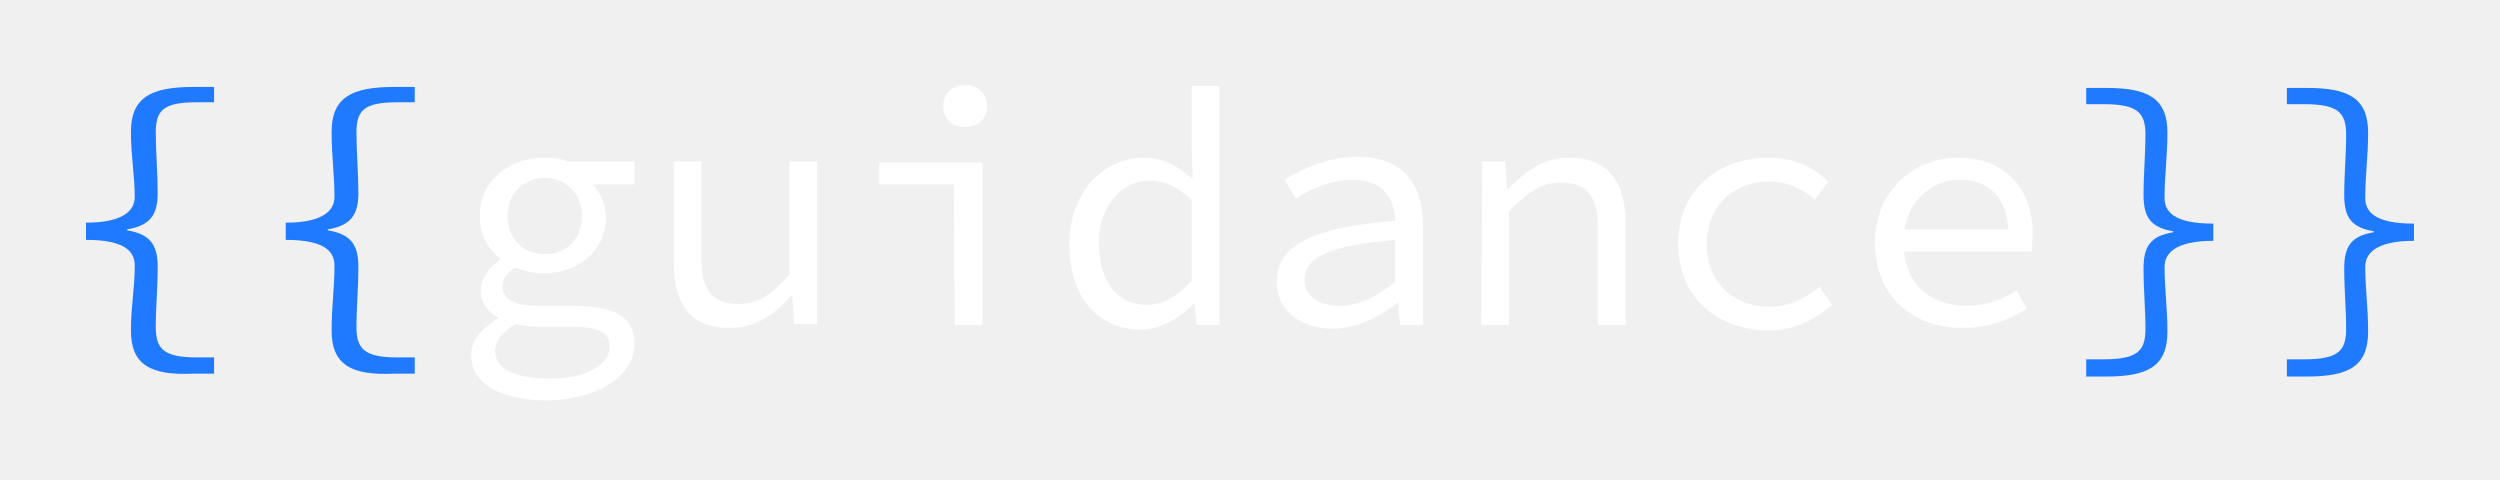
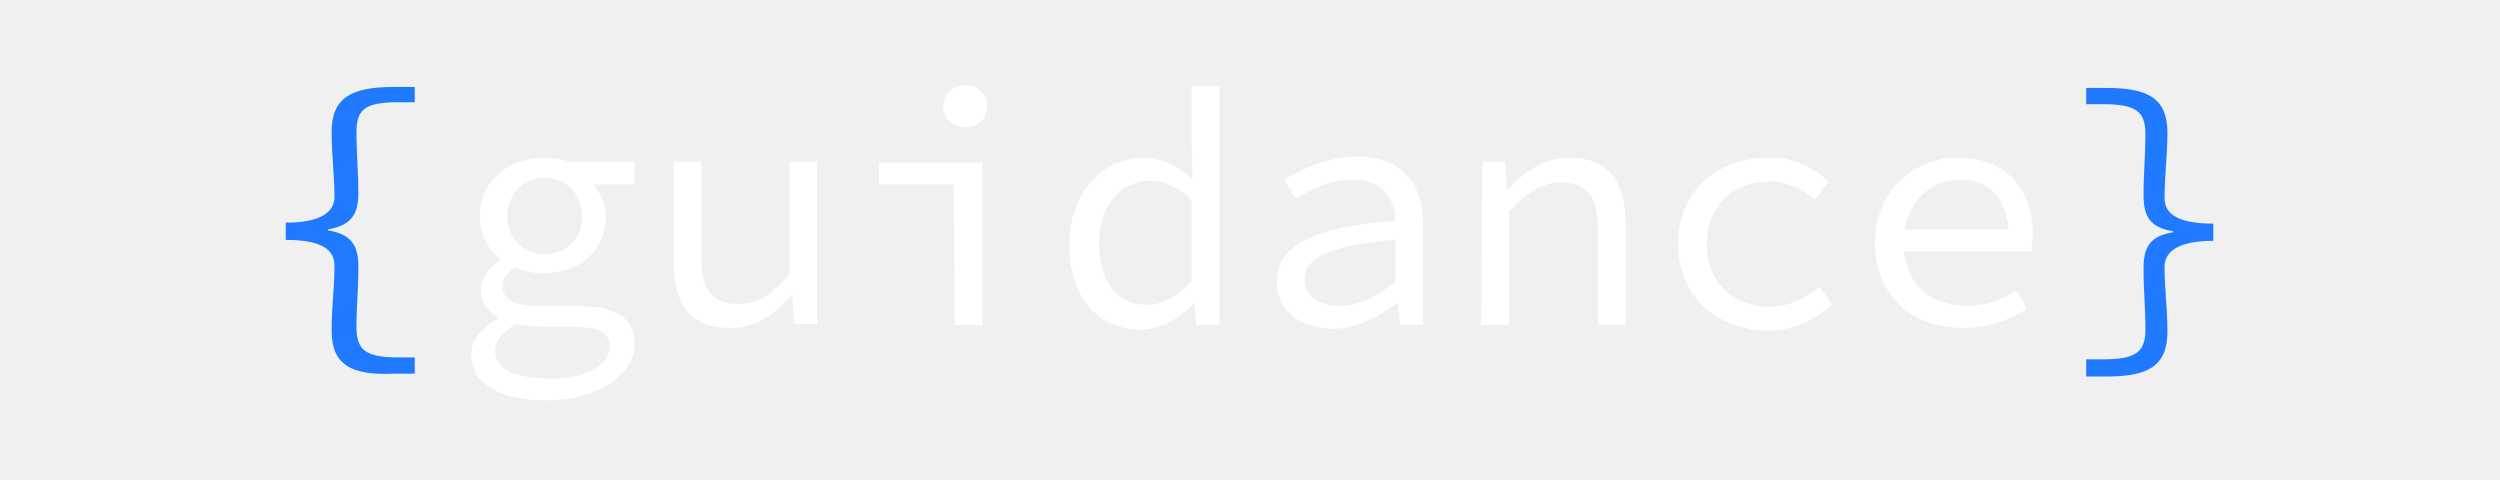
<svg xmlns="http://www.w3.org/2000/svg" version="1.1" id="Layer_1" x="0px" y="0px" viewBox="0 0 261.6 50.2" style="enable-background:new 0 0 261.6 50.2;" xml:space="preserve">
  <style type="text/css">
	.st0{fill:#1F7AFF;}
	.st1{fill:#FFFFFF;}
</style>
  <g>
    <g>
-       <path class="st0" d="M13.7,34.6c0-2.6,0.4-4.4,0.4-6.8c0-1.4-0.9-2.7-5.1-2.7v-1.8c4.1,0,5.1-1.4,5.1-2.7c0-2.2-0.4-4.3-0.4-6.8    c0-3.6,2.1-4.7,6.5-4.7h2.2v1.6h-1.8c-3.6,0-4.3,0.9-4.3,3.2c0,2,0.2,4.2,0.2,6.3c0,2.3-0.8,3.4-3.2,3.8v0.1    c2.4,0.4,3.2,1.5,3.2,3.8c0,2.4-0.2,4.2-0.2,6.3c0,2.3,0.8,3.2,4.3,3.2h1.8v1.7h-2.2C15.8,39.3,13.7,38.2,13.7,34.6z" />
      <path class="st0" d="M34.7,34.6c0-2.6,0.3-4.4,0.3-6.8c0-1.4-0.9-2.7-5.1-2.7v-1.8c4.1,0,5.1-1.4,5.1-2.7c0-2.2-0.3-4.3-0.3-6.8    c0-3.6,2.1-4.7,6.5-4.7h2.2v1.6h-1.8c-3.6,0-4.3,0.9-4.3,3.2c0,2,0.2,4.2,0.2,6.3c0,2.3-0.8,3.4-3.2,3.8v0.1    c2.4,0.4,3.2,1.5,3.2,3.8c0,2.4-0.2,4.2-0.2,6.3c0,2.3,0.8,3.2,4.3,3.2h1.8v1.7h-2.2C36.8,39.3,34.7,38.2,34.7,34.6z" />
-       <path class="st1" d="M49.3,37.1c0-1.4,1-2.7,2.8-3.8v-0.1c-0.9-0.5-1.8-1.4-1.8-2.8c0-1.1,0.7-2.3,2-3.2V27    c-1.2-0.9-2.1-2.4-2.1-4.4c0-3.7,3.1-6.1,6.7-6.1c1,0,1.8,0.1,2.5,0.4h7v2.4h-4.4c0.8,0.8,1.4,2.1,1.4,3.4c0,3.6-2.9,5.9-6.6,5.9    c-0.9,0-1.9-0.2-2.9-0.6c-0.8,0.5-1.3,1.1-1.3,2c0,1.3,1.3,2,3.5,2h3.8c4.4,0,6.5,1.1,6.5,4c0,3.2-3.7,5.9-9.5,5.9    C52.2,41.8,49.3,40.1,49.3,37.1z M63.8,36.3c0-1.6-1.3-2.1-3.9-2.1h-3.3c-1,0-1.9-0.1-2.6-0.3c-1.6,0.9-2.2,1.9-2.2,2.8    c0,1.8,1.9,2.9,5.6,2.9C61.3,39.7,63.8,38.1,63.8,36.3z M60.9,22.6c0-2.4-1.8-4-3.9-4c-2.1,0-3.9,1.6-3.9,4c0,2.5,1.8,4,3.9,4    C59.2,26.6,60.9,25.1,60.9,22.6z" />
+       <path class="st1" d="M49.3,37.1c0-1.4,1-2.7,2.8-3.8v-0.1c-0.9-0.5-1.8-1.4-1.8-2.8c0-1.1,0.7-2.3,2-3.2V27    c-1.2-0.9-2.1-2.4-2.1-4.4c0-3.7,3.1-6.1,6.7-6.1c1,0,1.8,0.1,2.5,0.4h7v2.4H62c0.8,0.8,1.4,2.1,1.4,3.4c0,3.6-2.9,5.9-6.6,5.9    c-0.9,0-1.9-0.2-2.9-0.6c-0.8,0.5-1.3,1.1-1.3,2c0,1.3,1.3,2,3.5,2h3.8c4.4,0,6.5,1.1,6.5,4c0,3.2-3.7,5.9-9.5,5.9    C52.2,41.8,49.3,40.1,49.3,37.1z M63.8,36.3c0-1.6-1.3-2.1-3.9-2.1h-3.3c-1,0-1.9-0.1-2.6-0.3c-1.6,0.9-2.2,1.9-2.2,2.8    c0,1.8,1.9,2.9,5.6,2.9C61.3,39.7,63.8,38.1,63.8,36.3z M60.9,22.6c0-2.4-1.8-4-3.9-4c-2.1,0-3.9,1.6-3.9,4c0,2.5,1.8,4,3.9,4    C59.2,26.6,60.9,25.1,60.9,22.6z" />
      <path class="st1" d="M70.5,27.5V16.9h2.9v10.2c0,3.2,1.1,4.7,3.9,4.7c2,0,3.4-0.9,5.3-3.1V16.9h2.9v17h-2.4l-0.2-3h-0.1    c-1.7,2-3.7,3.4-6.3,3.4C72.4,34.4,70.5,32,70.5,27.5z" />
-       <path class="st1" d="M99.8,19.3H92v-2.3h10.8v17h-2.9L99.8,19.3L99.8,19.3z M98.7,11.1c0-1.3,1-2.2,2.3-2.2s2.3,0.9,2.3,2.2    c0,1.4-1,2.2-2.3,2.2S98.7,12.5,98.7,11.1z" />
-       <path class="st1" d="M111.9,25.5c0-5.5,3.7-9,7.7-9c2,0,3.6,0.8,5.1,2.2h0.1l-0.1-3.1V9h2.9V34h-2.4l-0.2-2.2h-0.1    c-1.4,1.4-3.4,2.7-5.6,2.7C114.9,34.4,111.9,31.2,111.9,25.5z M124.7,29.4v-8.5c-1.5-1.4-3-2-4.4-2c-2.9,0-5.3,2.6-5.3,6.5    c0,4.1,1.9,6.5,5,6.5C121.6,31.9,123.1,31.1,124.7,29.4z" />
+       <path class="st1" d="M99.8,19.3H92V17h10.8v17h-2.9L99.8,19.3L99.8,19.3z M98.7,11.1c0-1.3,1-2.2,2.3-2.2s2.3,0.9,2.3,2.2    c0,1.4-1,2.2-2.3,2.2S98.7,12.5,98.7,11.1z" />
+       <path class="st1" d="M111.9,25.5c0-5.5,3.7-9,7.7-9c2,0,3.6,0.8,5.1,2.2h0.1l-0.1-3.1V9h2.9v25h-2.4l-0.2-2.2h-0.1    c-1.4,1.4-3.4,2.7-5.6,2.7C114.9,34.4,111.9,31.2,111.9,25.5z M124.7,29.4v-8.5c-1.5-1.4-3-2-4.4-2c-2.9,0-5.3,2.6-5.3,6.5    c0,4.1,1.9,6.5,5,6.5C121.6,31.9,123.1,31.1,124.7,29.4z" />
      <path class="st1" d="M133.6,29.5c0-3.8,3.6-5.7,12.4-6.4c-0.1-2.3-1.2-4.3-4.5-4.3c-2.2,0-4.4,1-5.9,2l-1.2-2    c1.8-1.1,4.6-2.4,7.6-2.4c4.7,0,6.9,2.8,6.9,7V34h-2.4l-0.2-2.3h-0.1c-1.9,1.5-4.3,2.7-6.7,2.7C136.2,34.4,133.6,32.6,133.6,29.5z     M146,29.5v-4.4c-7.3,0.6-9.5,2-9.5,4.2c0,1.9,1.8,2.7,3.7,2.7C142.1,32,144,31.1,146,29.5z" />
-       <path class="st1" d="M155.1,16.9h2.4l0.2,2.9h0.1c1.8-1.9,3.8-3.3,6.4-3.3c4,0,5.9,2.4,5.9,6.9V34h-2.9V23.8    c0-3.2-1.1-4.7-3.9-4.7c-2,0-3.4,1-5.4,3V34h-2.9L155.1,16.9L155.1,16.9z" />
+       <path class="st1" d="M155.1,16.9h2.4l0.2,2.9h0.1c1.8-1.9,3.8-3.3,6.4-3.3c4,0,5.9,2.4,5.9,6.9V34h-2.9V23.8    c0-3.2-1.1-4.7-3.9-4.7c-2,0-3.4,1-5.4,3V34H155L155.1,16.9L155.1,16.9z" />
      <path class="st1" d="M175.6,25.5c0-5.7,4.3-9,9.5-9c2.8,0,4.8,1.1,6.2,2.5l-1.4,1.9c-1.4-1.2-2.9-1.9-4.7-1.9    c-3.9,0-6.6,2.6-6.6,6.6c0,3.9,2.7,6.5,6.6,6.5c2.1,0,3.9-1,5.2-2.1l1.3,1.9c-1.9,1.7-4.2,2.7-6.8,2.7    C179.6,34.4,175.6,31.1,175.6,25.5z" />
-       <path class="st1" d="M196.2,25.4c0-5.5,4.1-8.9,8.7-8.9c4.9,0,7.8,3.2,7.8,8c0,0.7-0.1,1.3-0.1,1.8h-14.4V24h12.7l-0.7,0.8    c0-4-2-6-5.1-6c-3.1,0-5.9,2.4-5.9,6.6c0,4.4,2.9,6.6,6.6,6.6c2,0,3.6-0.6,5.2-1.6l1.1,1.9c-1.7,1.1-3.9,2-6.6,2    C200.3,34.4,196.2,31.1,196.2,25.4z" />
-       <path class="st0" d="M218.3,37.6h1.8c3.6,0,4.4-0.9,4.4-3.2c0-2.1-0.2-4-0.2-6.3c0-2.3,0.7-3.4,3.1-3.8v-0.1    c-2.4-0.4-3.1-1.5-3.1-3.8c0-2.2,0.2-4.3,0.2-6.3c0-2.3-0.8-3.2-4.4-3.2h-1.8V9.2h2.1c4.4,0,6.4,1.1,6.4,4.7    c0,2.4-0.3,4.5-0.3,6.8c0,1.4,0.9,2.7,5.1,2.7v1.8c-4.1,0-5.1,1.4-5.1,2.7c0,2.4,0.3,4.2,0.3,6.8c0,3.6-2,4.7-6.4,4.7h-2.1V37.6z" />
-       <path class="st0" d="M239.3,37.6h1.8c3.6,0,4.4-0.9,4.4-3.2c0-2.1-0.2-4-0.2-6.3c0-2.3,0.7-3.4,3.1-3.8v-0.1    c-2.4-0.4-3.1-1.5-3.1-3.8c0-2.2,0.2-4.3,0.2-6.3c0-2.3-0.8-3.2-4.4-3.2h-1.8V9.2h2.1c4.4,0,6.4,1.1,6.4,4.7    c0,2.4-0.3,4.5-0.3,6.8c0,1.4,0.9,2.7,5.1,2.7v1.8c-4.1,0-5.1,1.4-5.1,2.7c0,2.4,0.3,4.2,0.3,6.8c0,3.6-2,4.7-6.4,4.7h-2.1V37.6z" />
+       <path class="st1" d="M196.2,25.4c0-5.5,4.1-8.9,8.7-8.9c4.9,0,7.8,3.2,7.8,8c0,0.7-0.1,1.3-0.1,1.8h-14.4V24h12.7l-0.7,0.8    c0-4-2-6-5.1-6s-5.9,2.4-5.9,6.6c0,4.4,2.9,6.6,6.6,6.6c2,0,3.6-0.6,5.2-1.6l1.1,1.9c-1.7,1.1-3.9,2-6.6,2    C200.3,34.4,196.2,31.1,196.2,25.4z" />
+       <path class="st0" d="M218.3,37.6h1.8c3.6,0,4.4-0.9,4.4-3.2c0-2.1-0.2-4-0.2-6.3s0.7-3.4,3.1-3.8v-0.1c-2.4-0.4-3.1-1.5-3.1-3.8    c0-2.2,0.2-4.3,0.2-6.3c0-2.3-0.8-3.2-4.4-3.2h-1.8V9.2h2.1c4.4,0,6.4,1.1,6.4,4.7c0,2.4-0.3,4.5-0.3,6.8c0,1.4,0.9,2.7,5.1,2.7    v1.8c-4.1,0-5.1,1.4-5.1,2.7c0,2.4,0.3,4.2,0.3,6.8c0,3.6-2,4.7-6.4,4.7h-2.1V37.6z" />
    </g>
  </g>
</svg>
